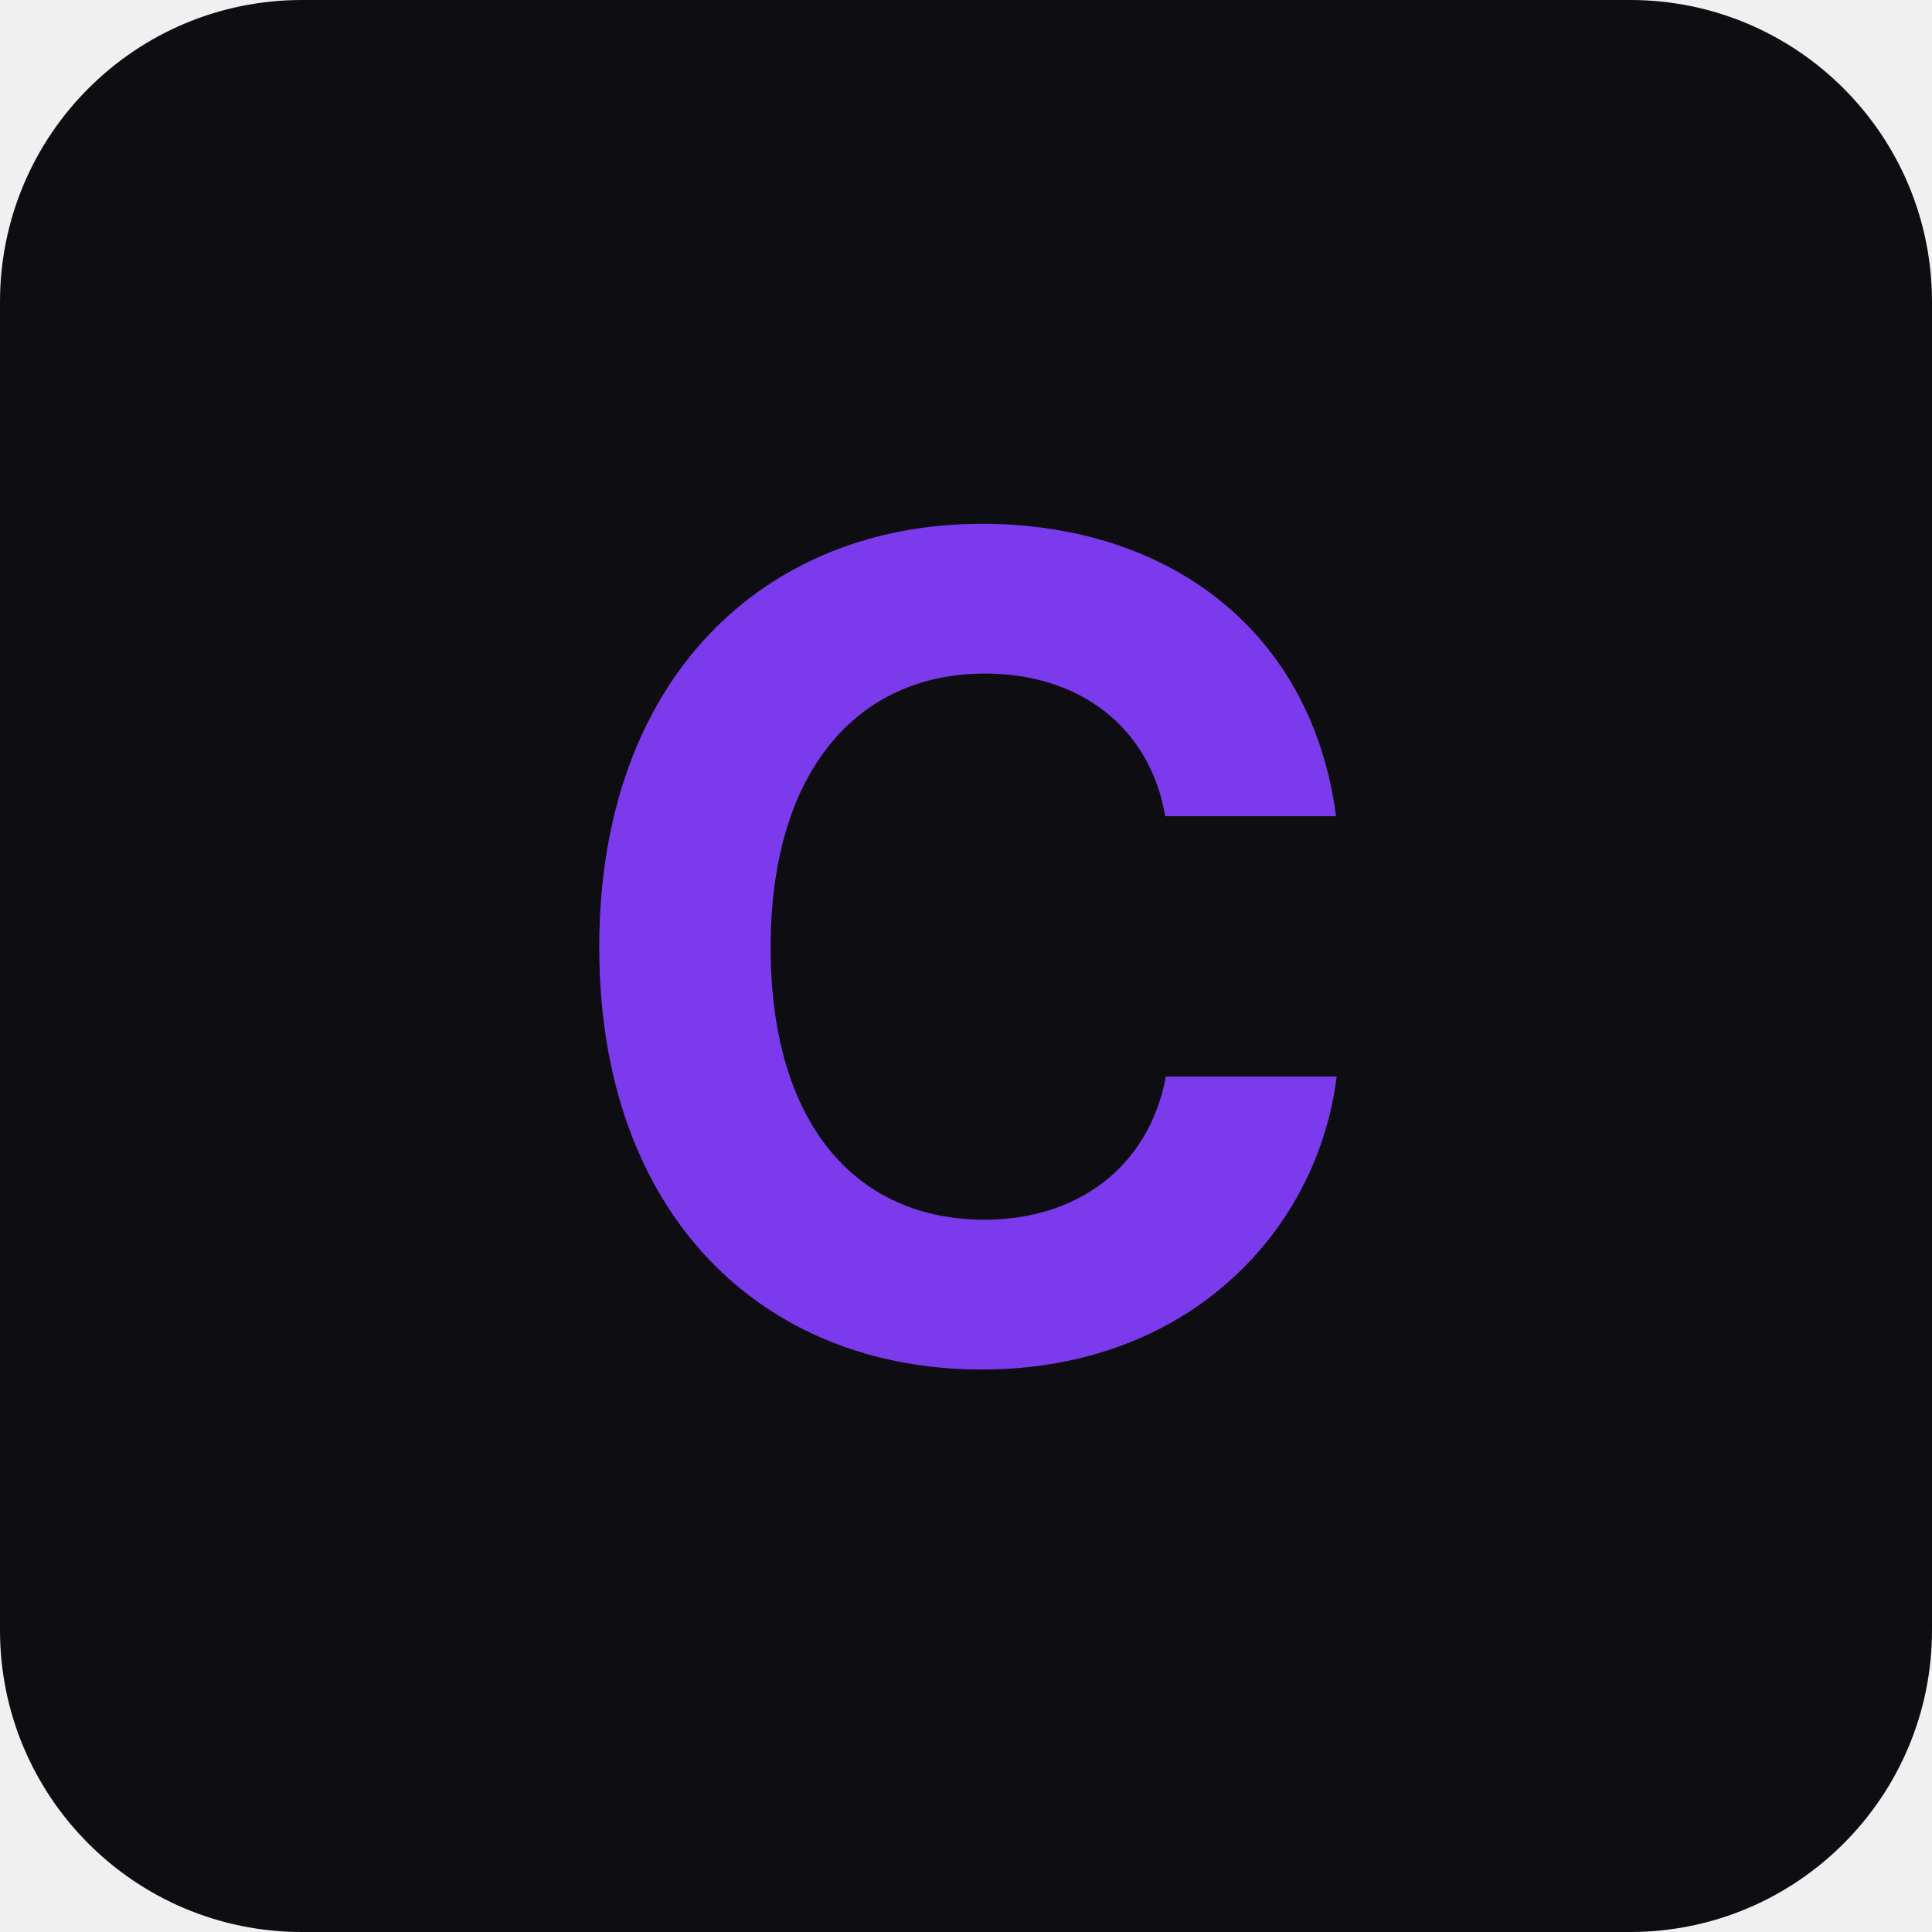
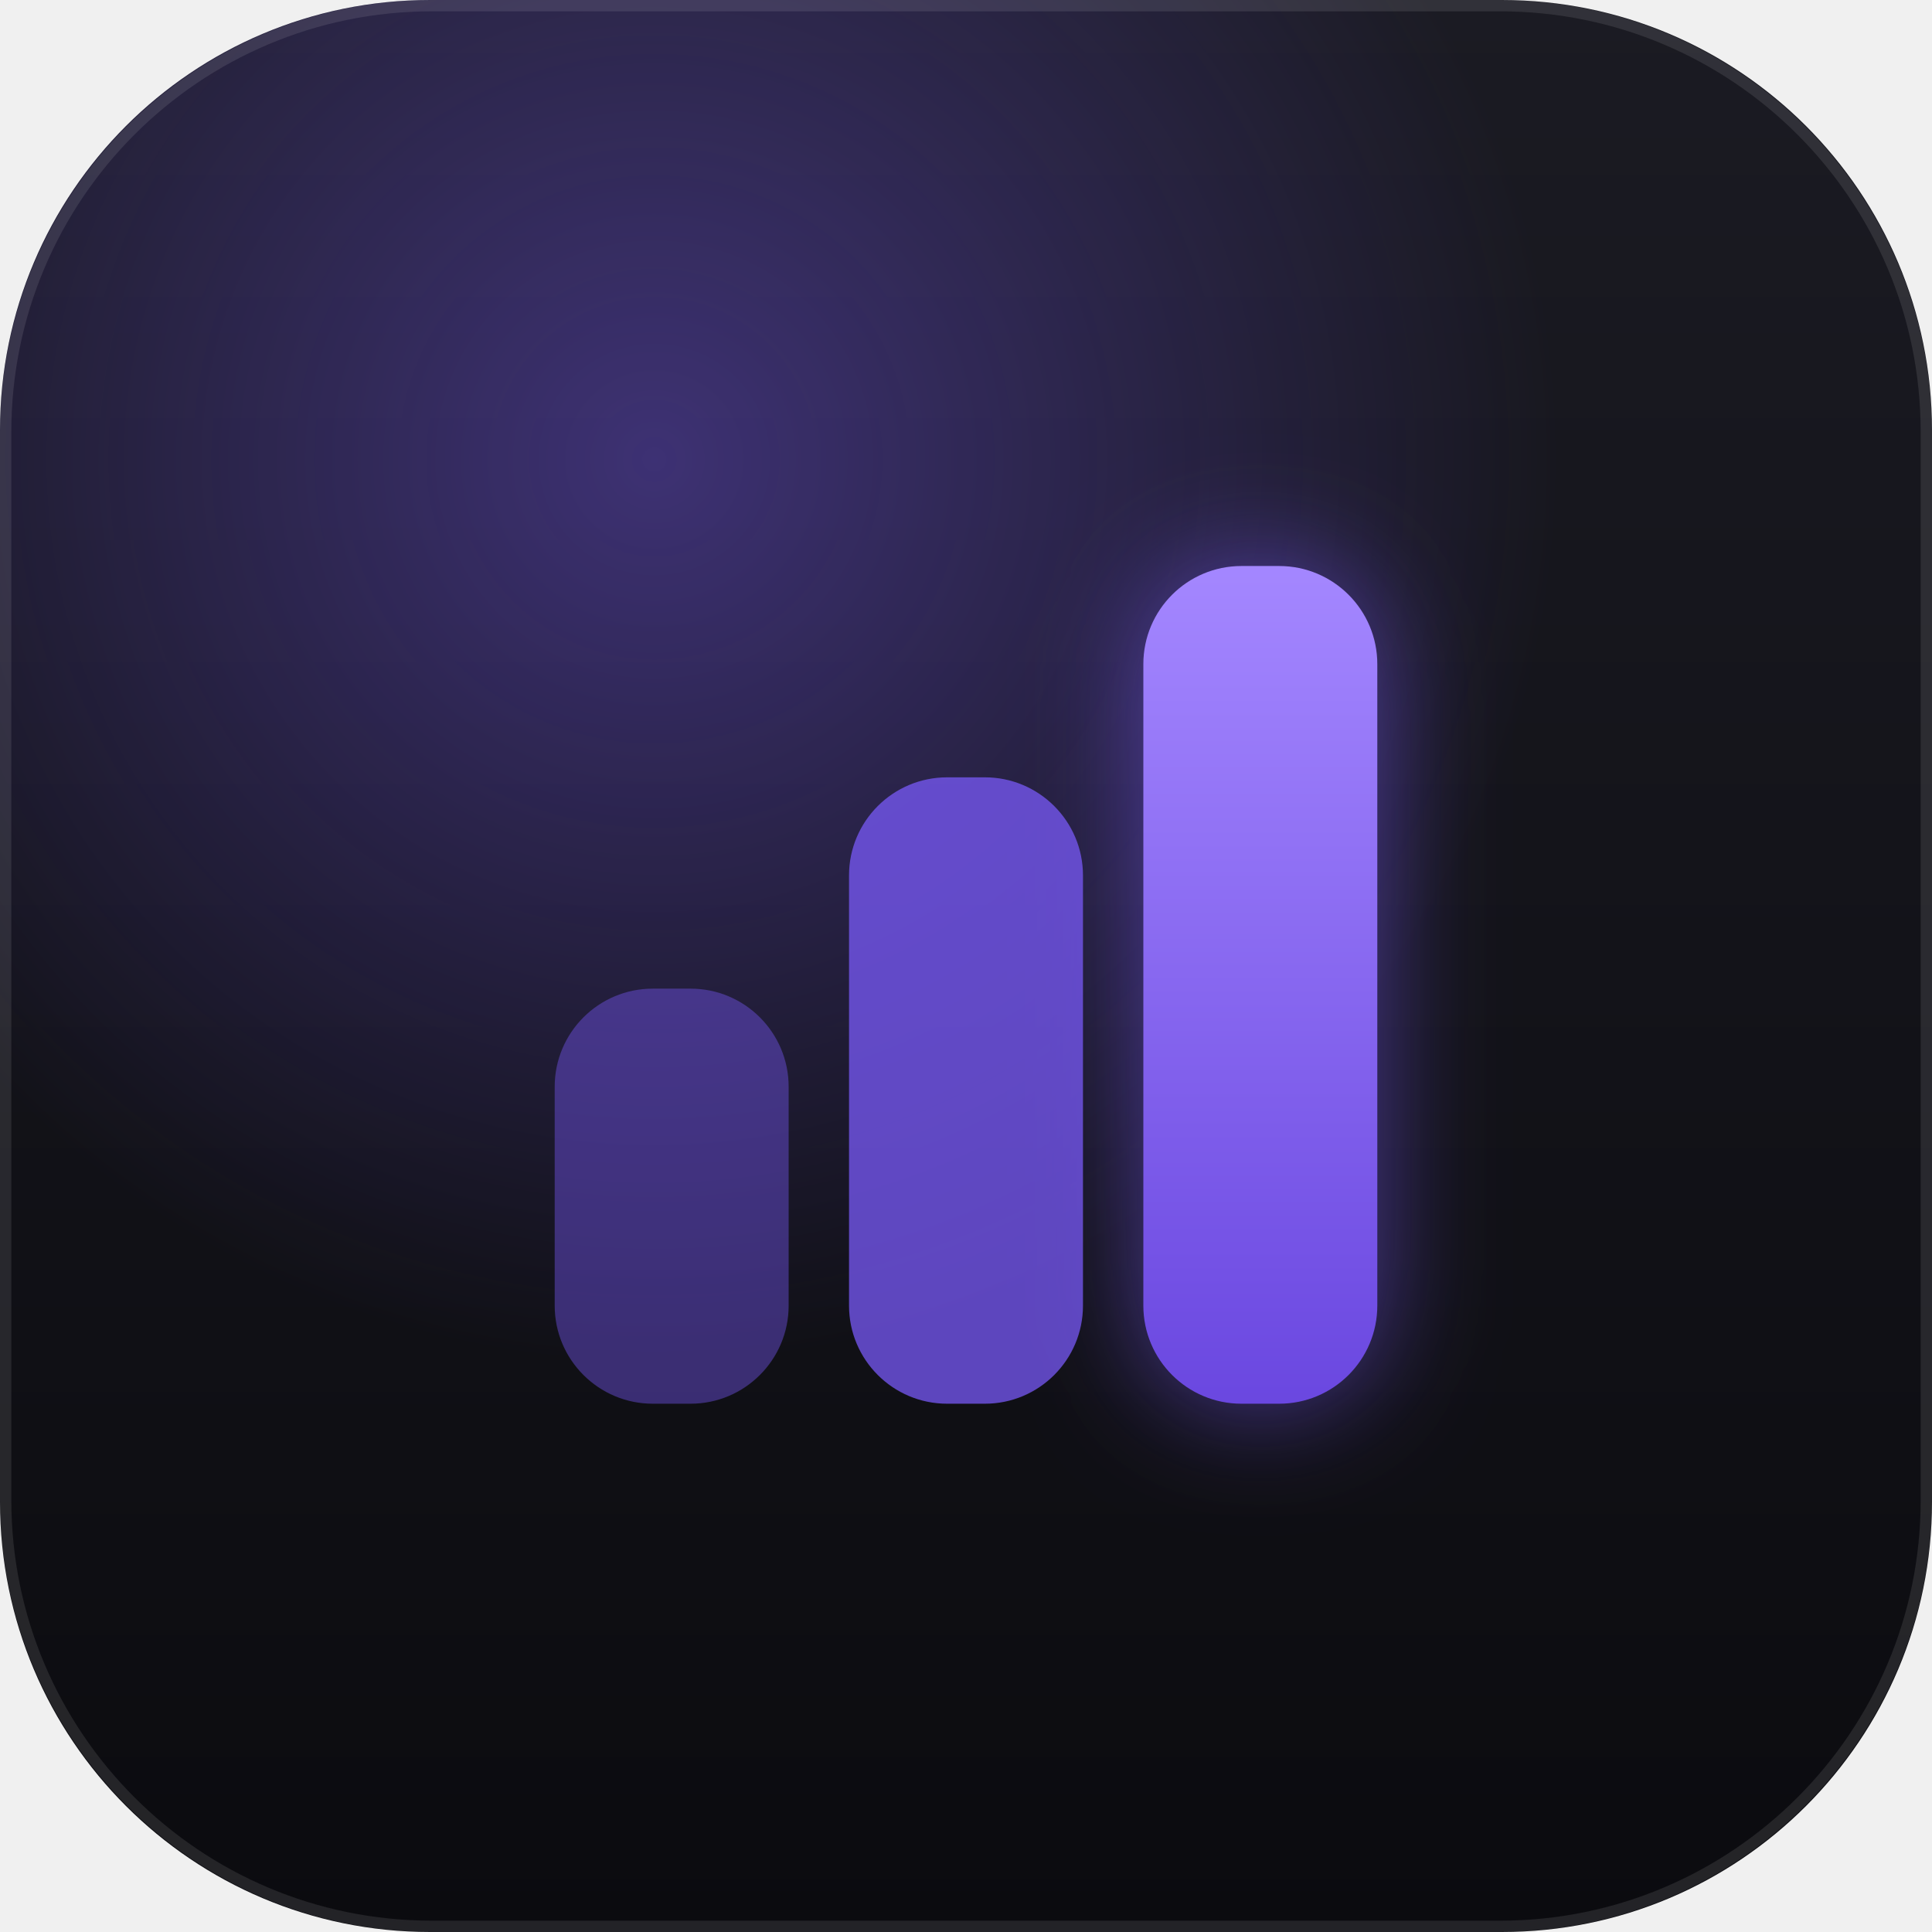
<svg xmlns="http://www.w3.org/2000/svg" width="512" height="512" viewBox="0 0 512 512">
-   <rect width="512" height="512" rx="80" fill="#0d0d12" />
-   <text x="256" y="360" font-family="system-ui, -apple-system, 'Helvetica Neue', sans-serif" font-size="300" font-weight="700" text-anchor="middle" fill="#7c3aed">C</text>
+   <defs>
+     <linearGradient id="bg" x1="0" y1="0" x2="0" y2="1">
+       <stop offset="0" stop-color="#1b1b23" />
+       <stop offset="1" stop-color="#0b0b0f" />
+     </linearGradient>
+     <radialGradient id="glow" cx="0.34" cy="0.24" r="0.75">
+       <stop offset="0" stop-color="#7C5CFF" stop-opacity="0.38" />
+       <stop offset="0.62" stop-color="#7C5CFF" stop-opacity="0" />
+     </radialGradient>
+     <linearGradient id="bar3" x1="0" y1="0" x2="0" y2="1">
+       <stop offset="0" stop-color="#A487FF" />
+       <stop offset="1" stop-color="#6A47E0" />
+     </linearGradient>
+     <filter id="soft" x="-60%" y="-60%" width="220%" height="220%">
+       <feGaussianBlur stdDeviation="15" />
+     </filter>
+   </defs>
+   <rect width="512" height="512" rx="114" fill="url(#bg)" />
+   <rect width="512" height="512" rx="114" fill="url(#glow)" />
+   <rect x="303" y="150" width="62" height="222" rx="26" fill="#7C5CFF" opacity="0.55" filter="url(#soft)" />
+   <rect x="147" y="262" width="62" height="110" rx="26" fill="#7C5CFF" fill-opacity="0.40" />
+   <rect x="225" y="206" width="62" height="166" rx="26" fill="#7C5CFF" fill-opacity="0.72" />
+   <rect x="303" y="150" width="62" height="222" rx="26" fill="url(#bar3)" />
+   <rect x="1.5" y="1.5" width="509" height="509" rx="113" fill="none" stroke="#ffffff" stroke-opacity="0.10" stroke-width="3" />
</svg>
